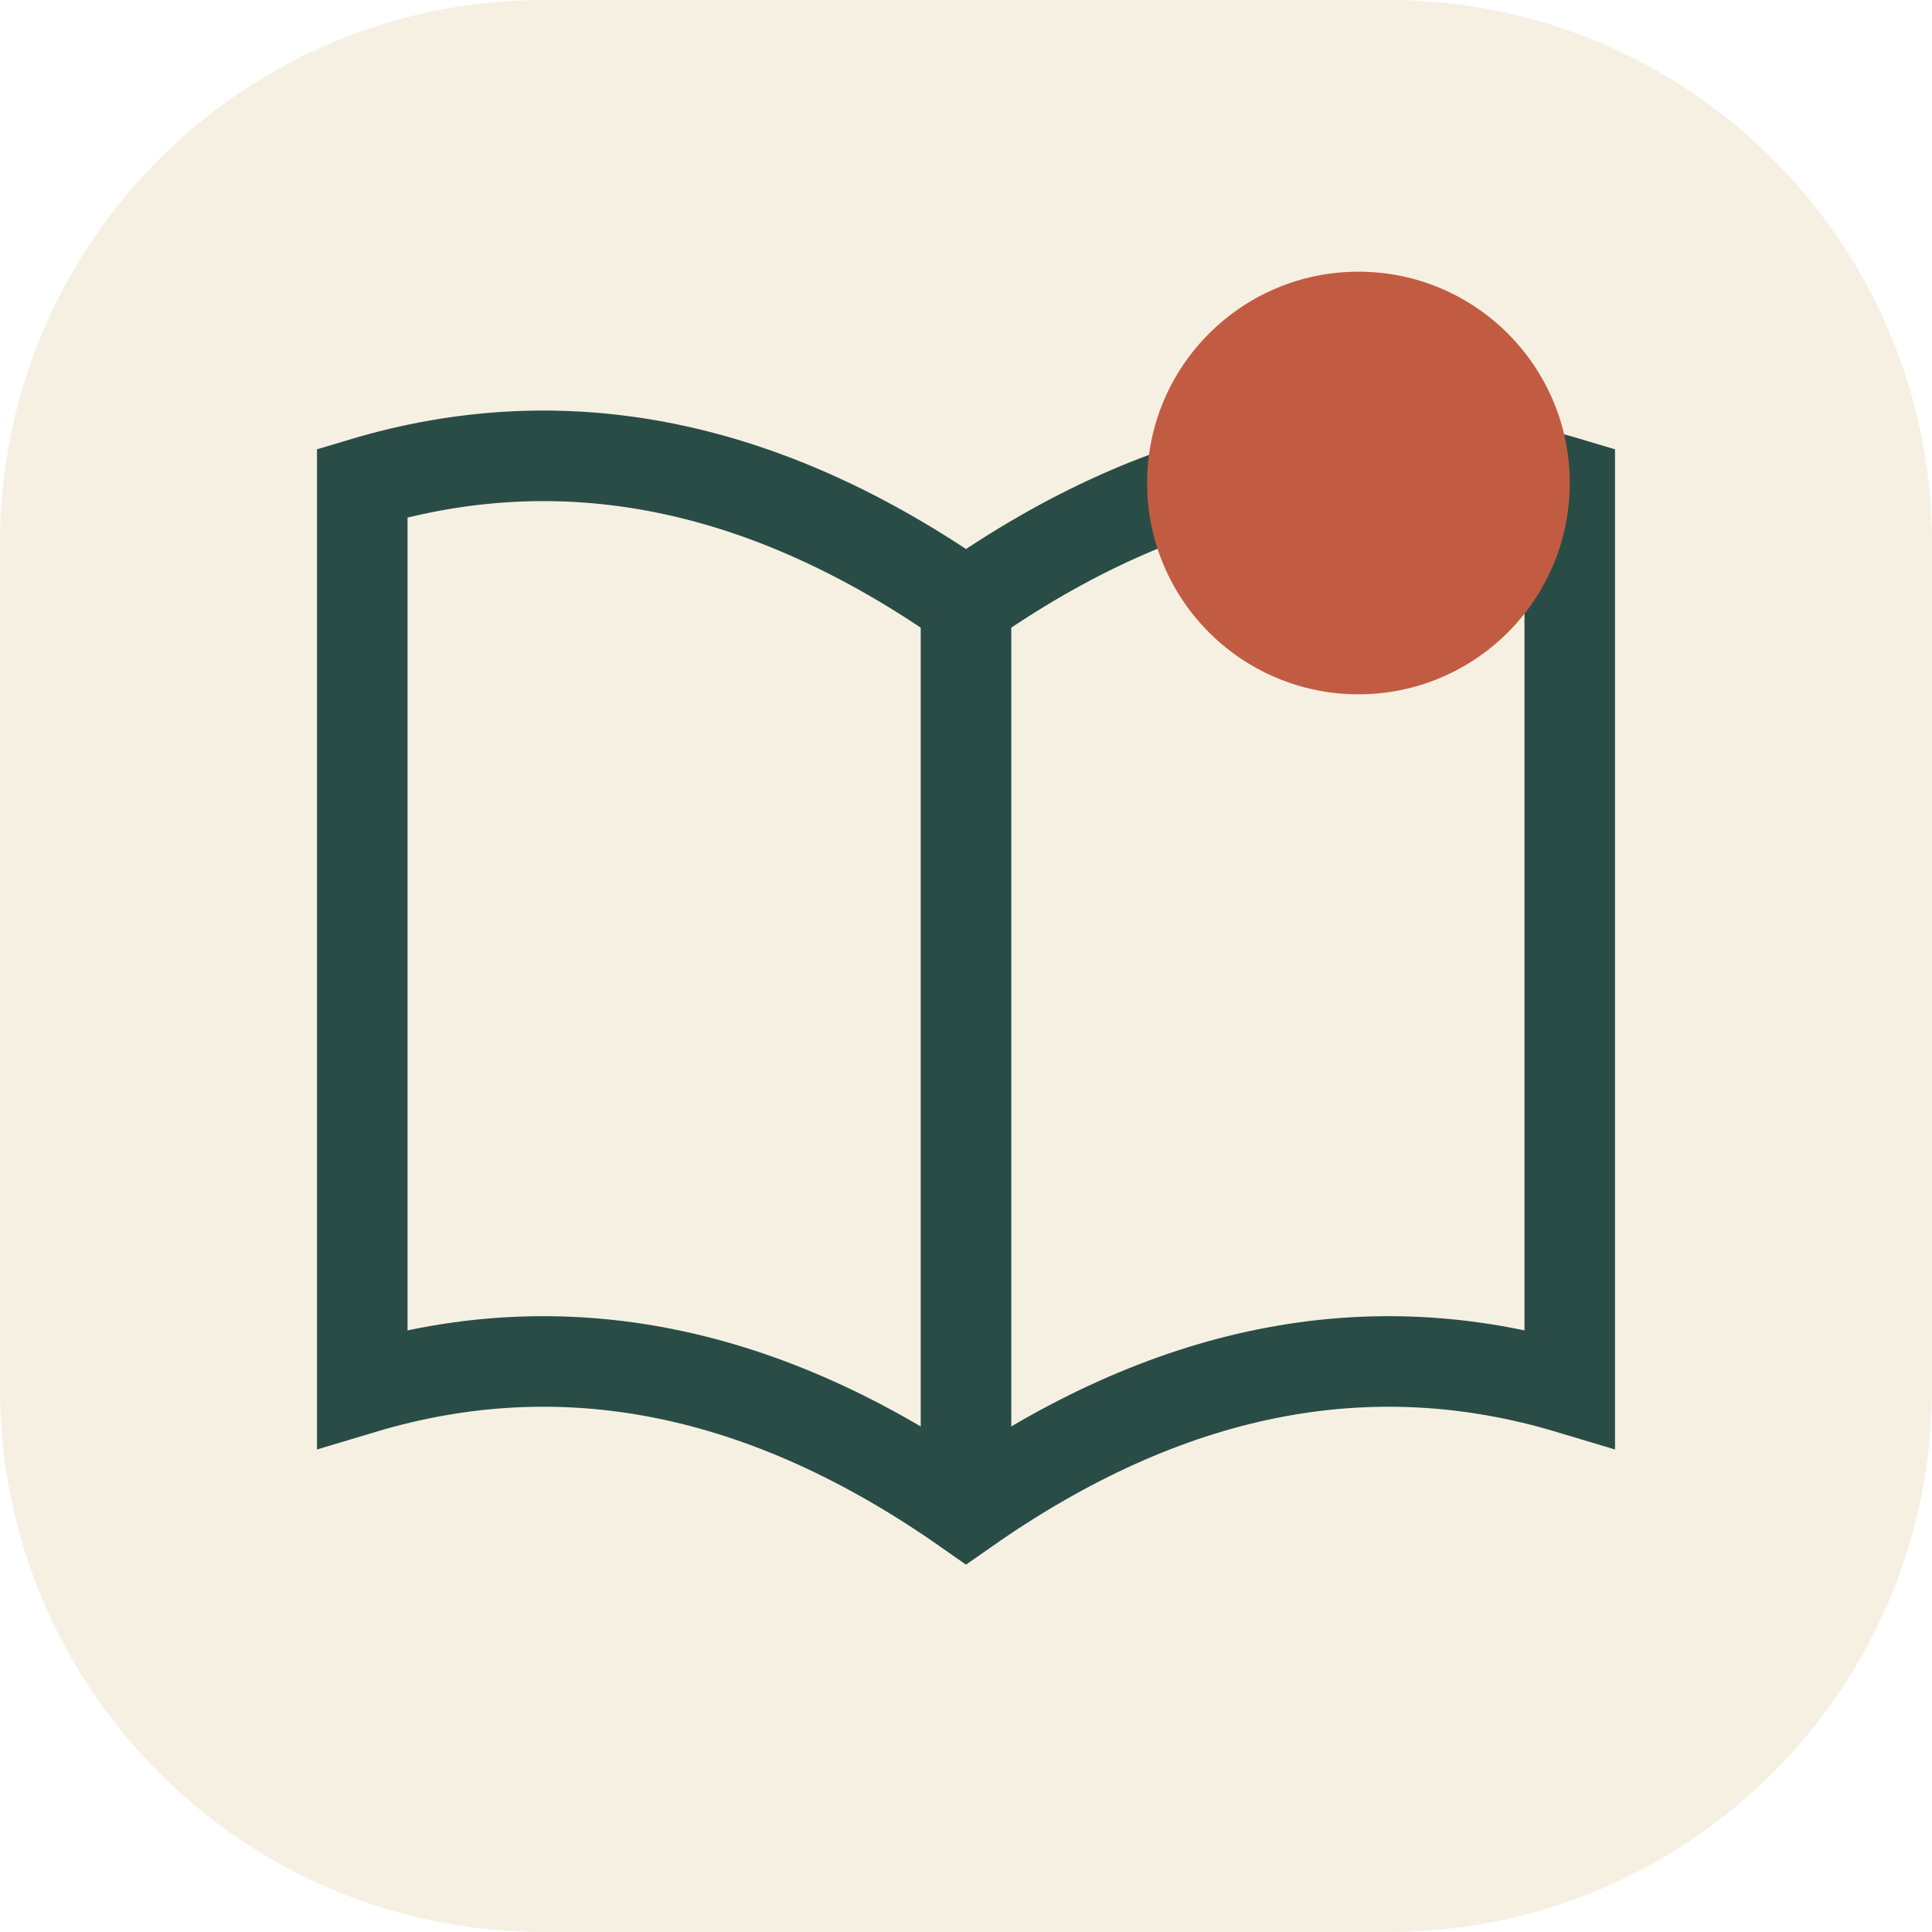
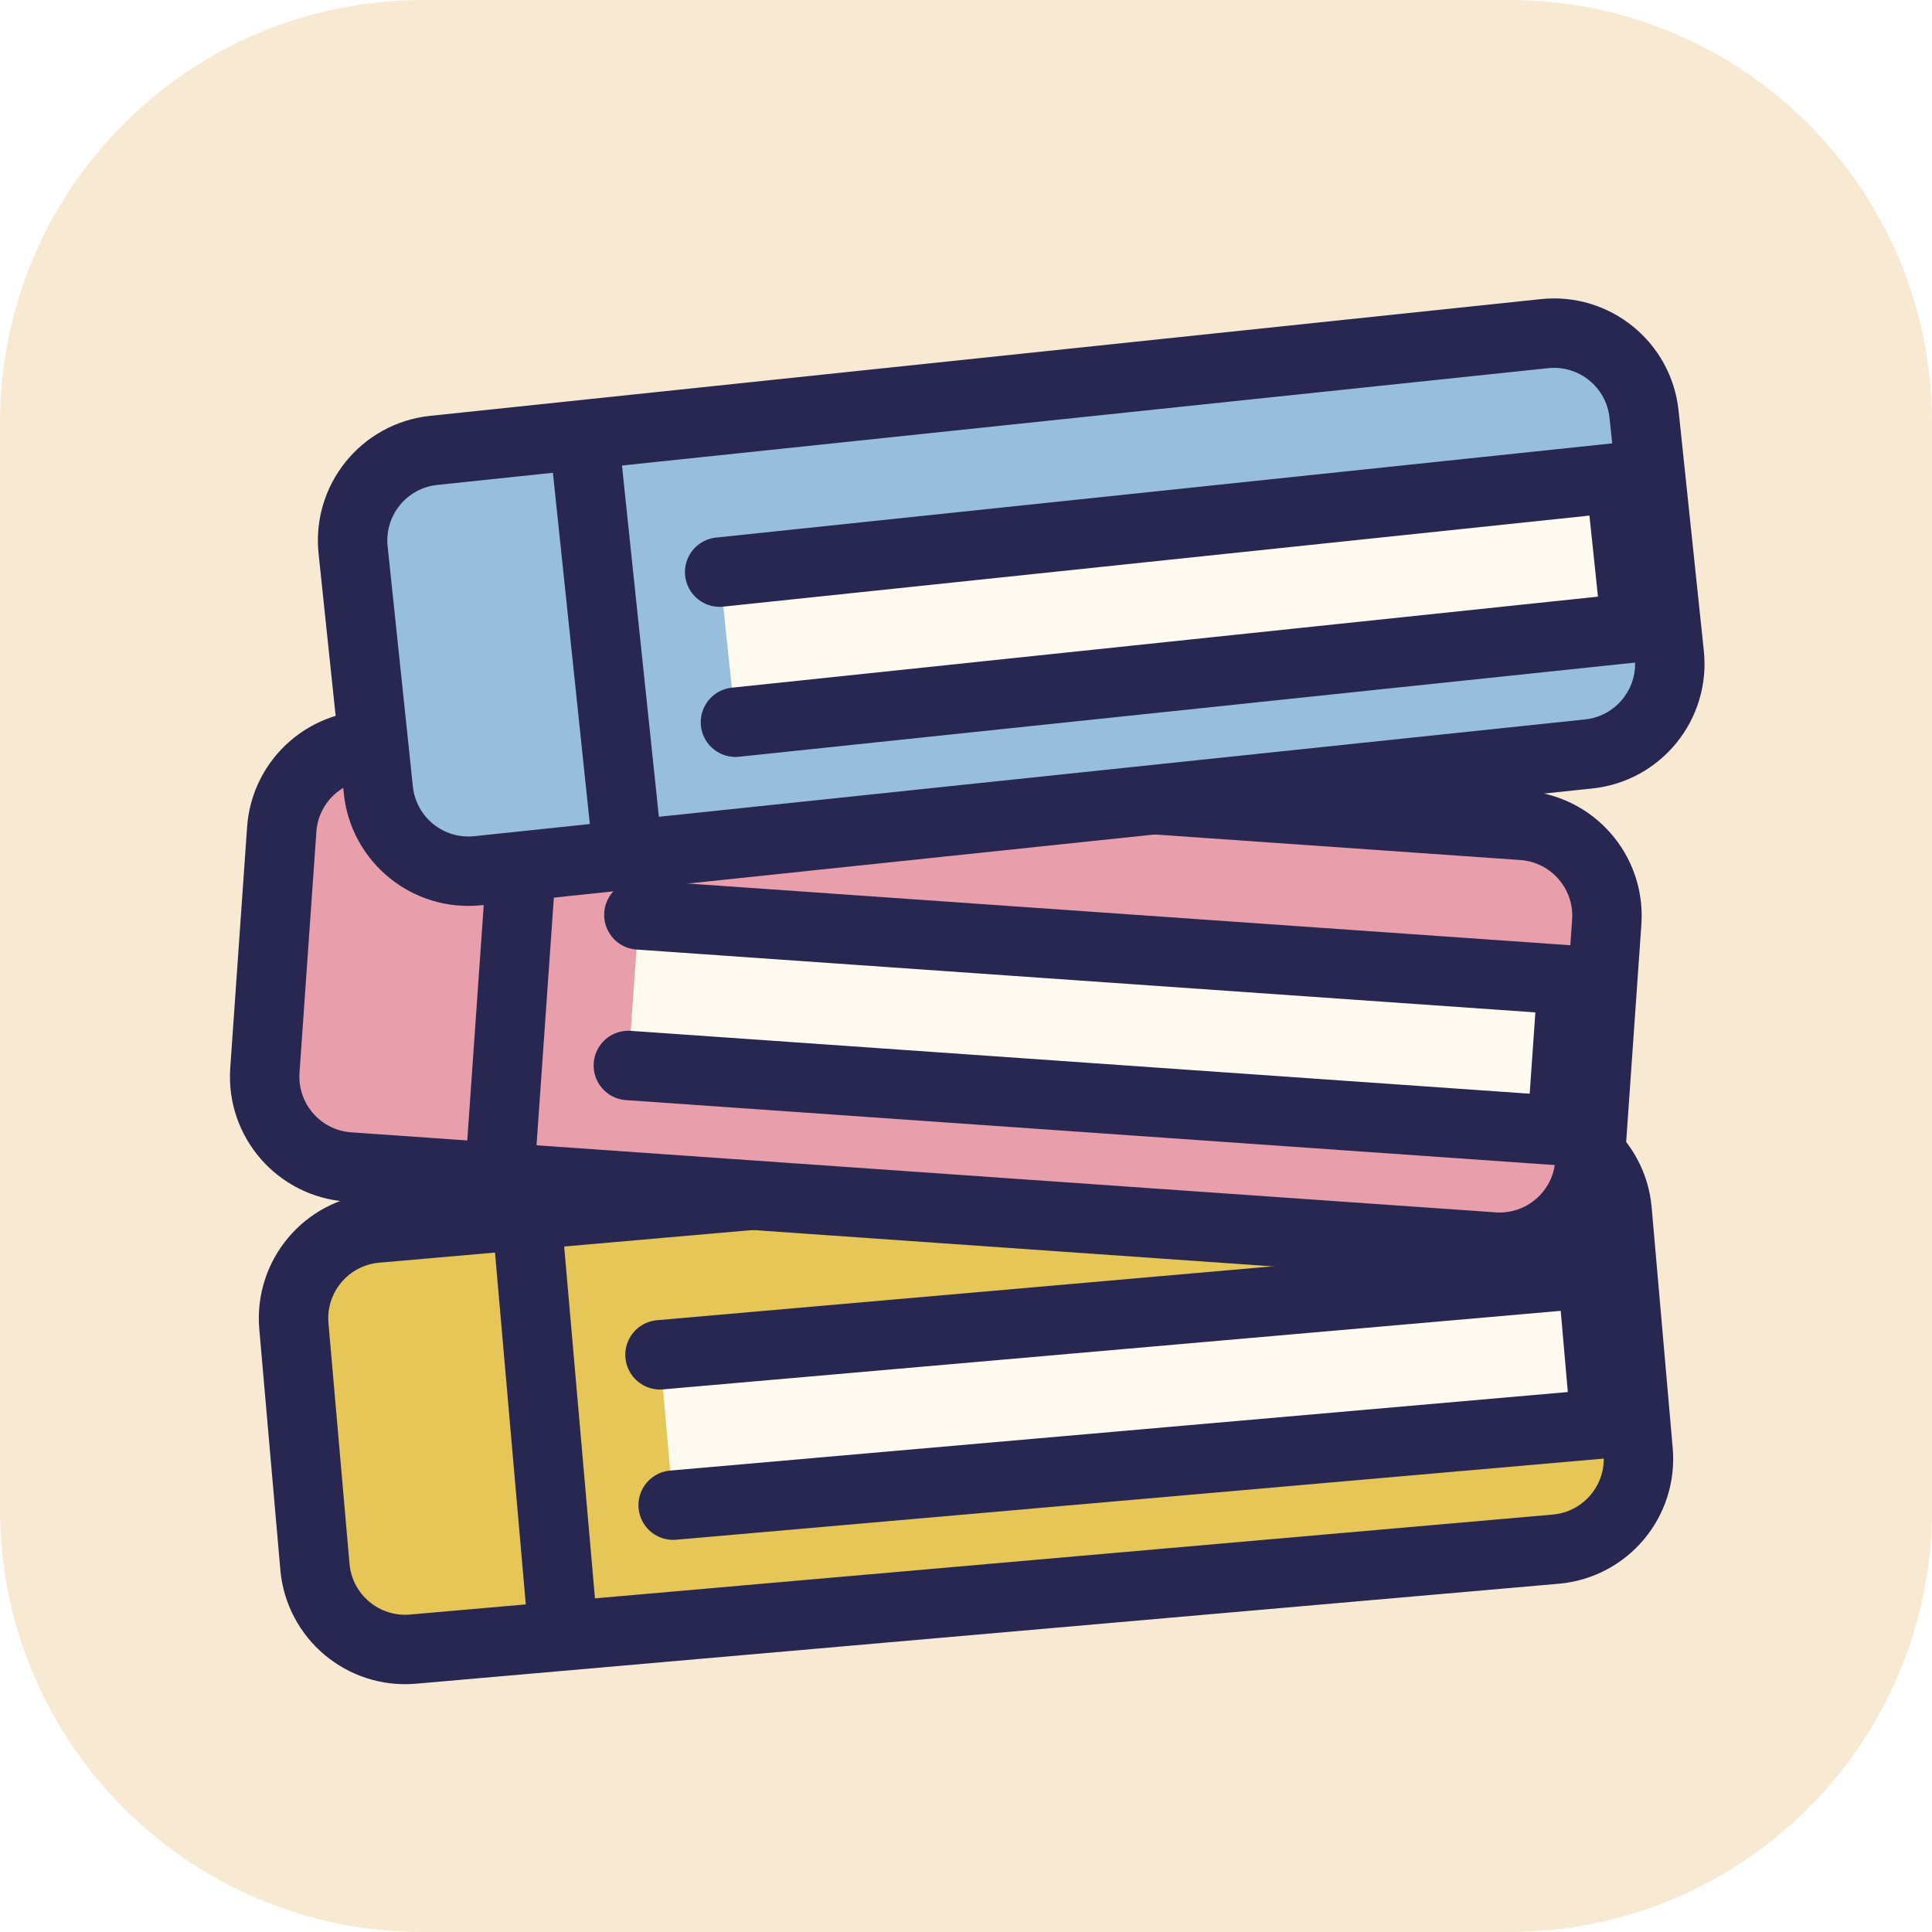
- <svg xmlns="http://www.w3.org/2000/svg" viewBox="0 0 64 64">
-   <rect width="64" height="64" rx="18" fill="#f6f0e3" />
-   <path d="M12 16q10-3 20 4 10-7 20-4v30q-10-3-20 4-10-7-20-4Z" fill="none" stroke="#294d46" stroke-width="3" />
-   <path d="M32 20v29" stroke="#294d46" stroke-width="3" />
-   <circle cx="45" cy="16" r="7" fill="#c15c42" />
+ <svg xmlns="http://www.w3.org/2000/svg" width="512" height="512" viewBox="0 0 64 64">
+   <rect width="64" height="64" rx="14" fill="#f8ead2" />
+   <g stroke="#282751" stroke-width="2.3" stroke-linecap="round" stroke-linejoin="round">
+     <g transform="rotate(-5 32 46)">
+       <rect x="10" y="39" width="44" height="14" rx="3" fill="#e7c658" />
+       <path d="M22 44h31v5H22" fill="#fffaf0" />
+       <path d="M18 40v12" fill="none" />
+     </g>
+     <g transform="rotate(4 31 33)">
+       <rect x="9" y="26" width="44" height="14" rx="3" fill="#e99eab" />
+       <path d="M21 31h31v5H21" fill="#fffaf0" />
+       <path d="M17 27v12" fill="none" />
+     </g>
+     <g transform="rotate(-6 33 20)">
+       <rect x="12" y="13" width="43" height="14" rx="3" fill="#97bedc" />
+       <path d="M24 18h30v5H24" fill="#fffaf0" />
+       <path d="M20 14v12" fill="none" />
+     </g>
+   </g>
</svg>
